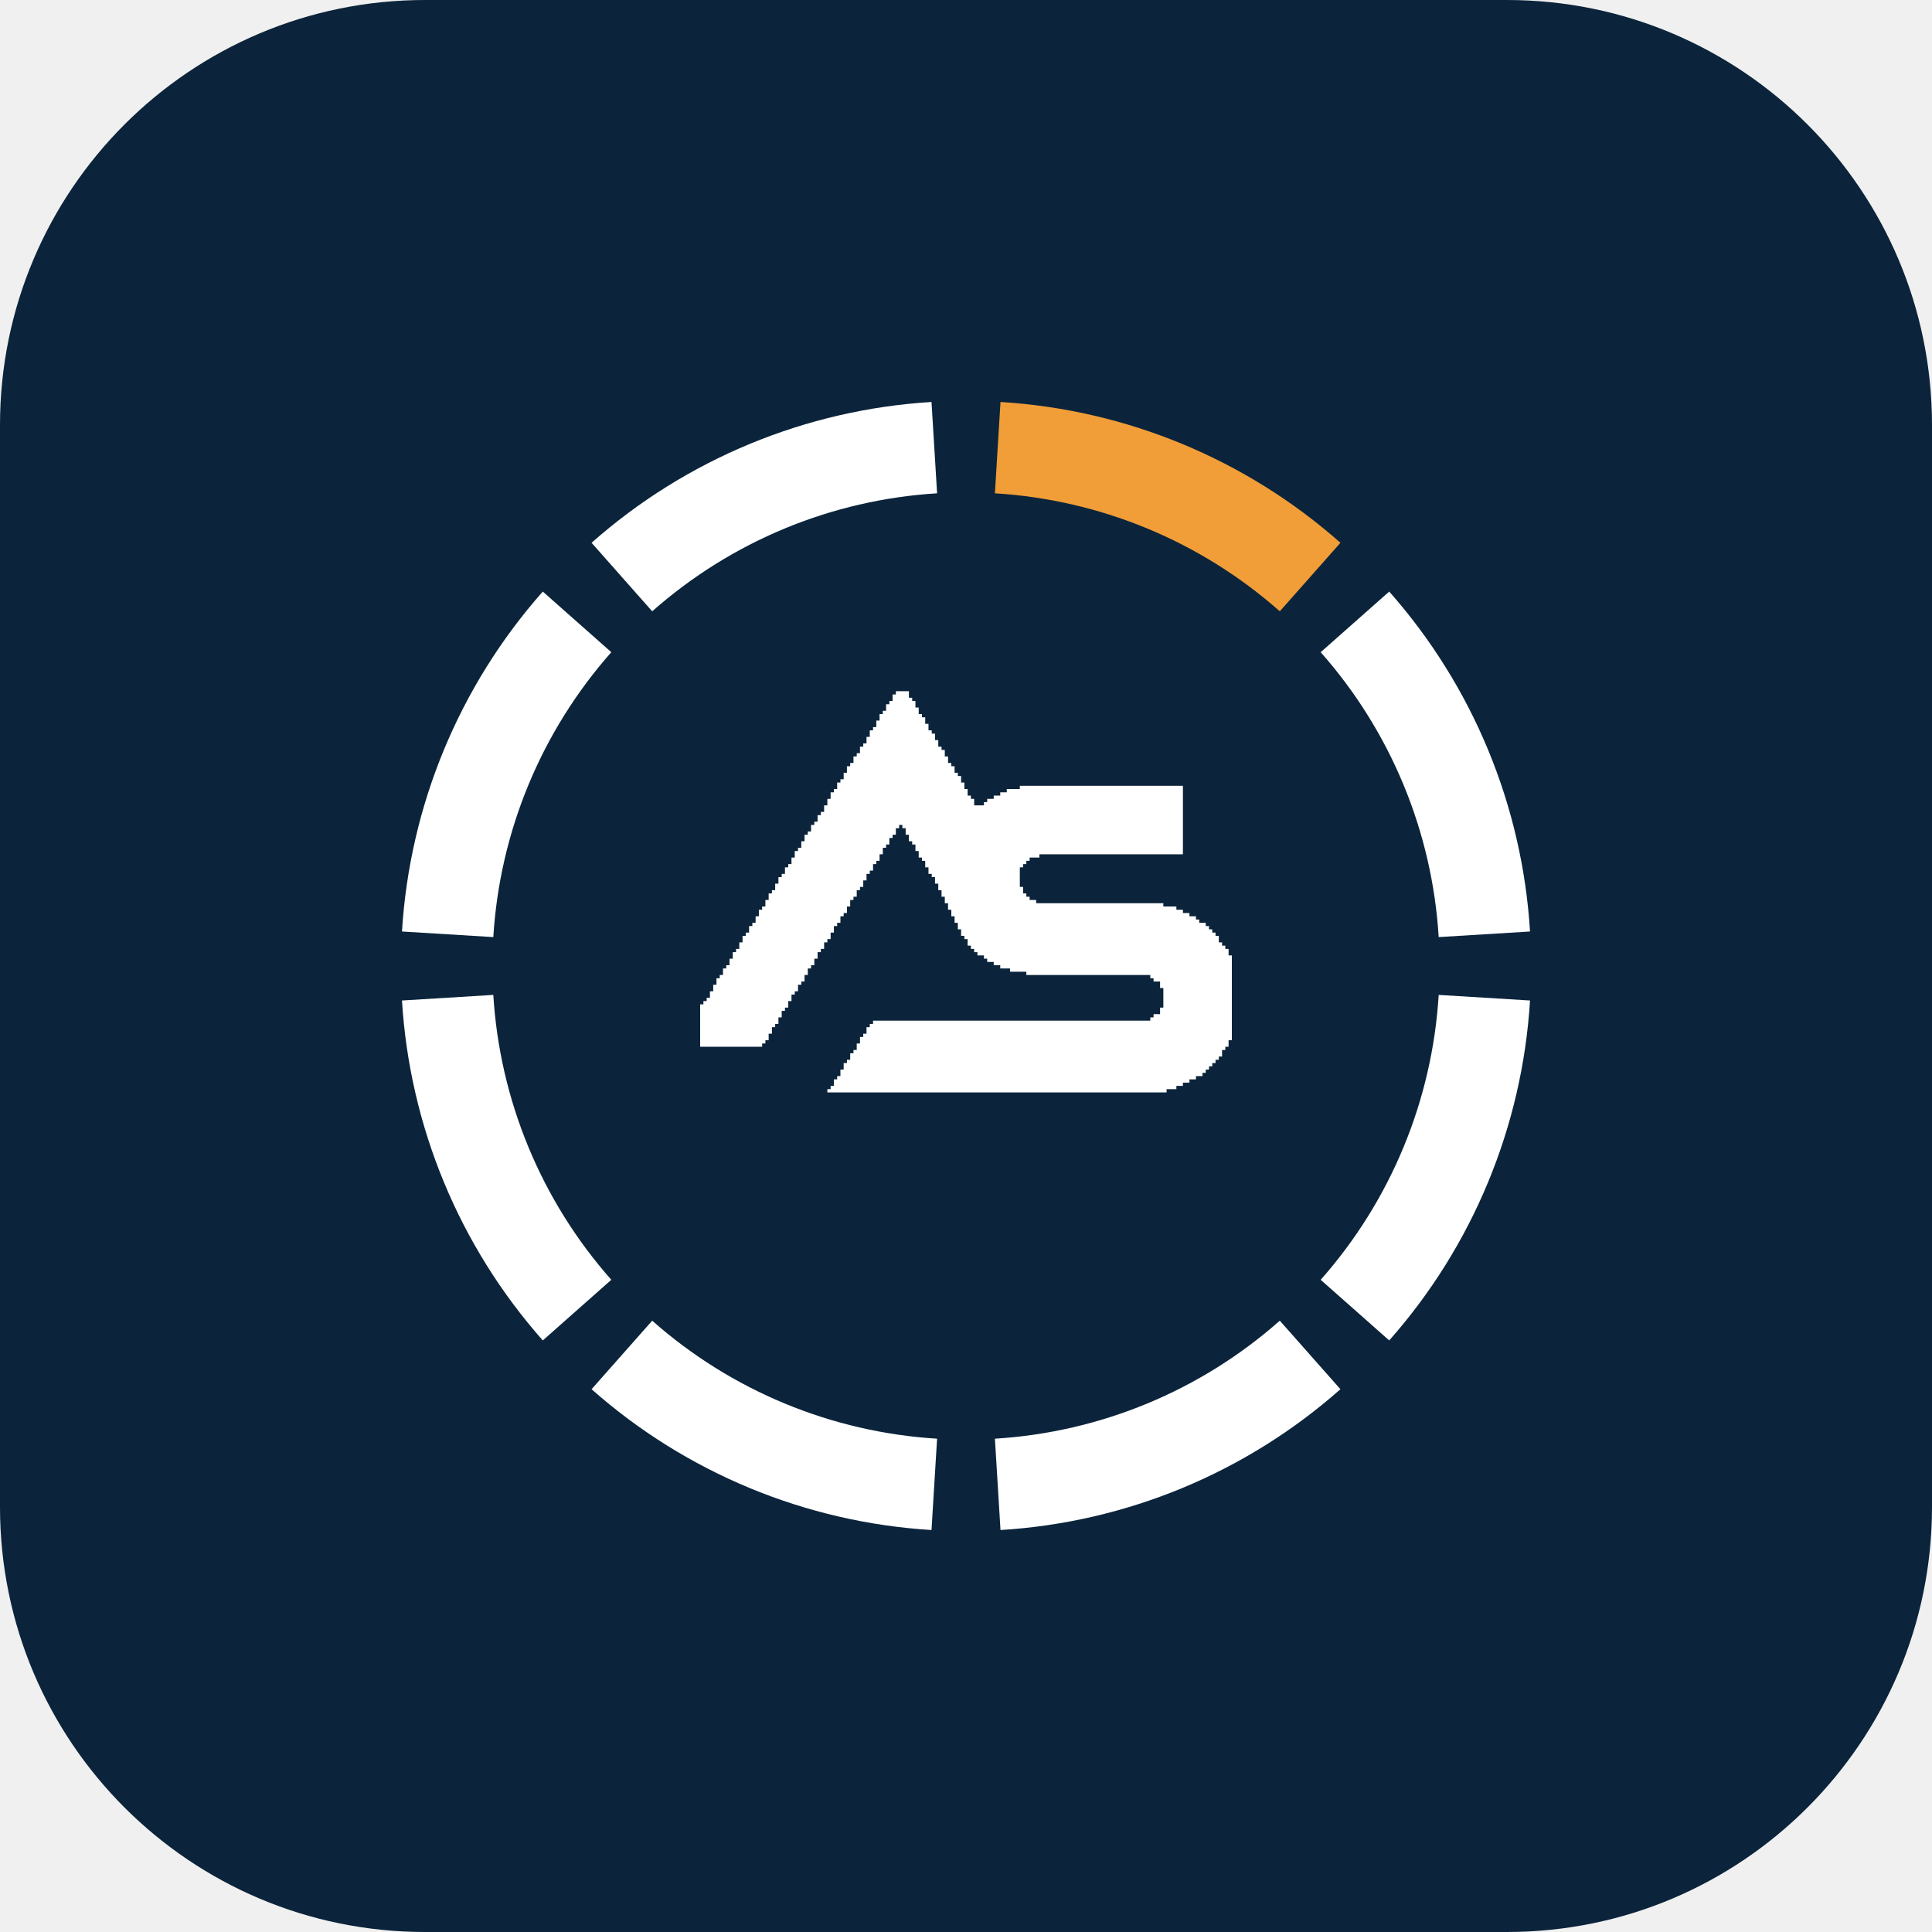
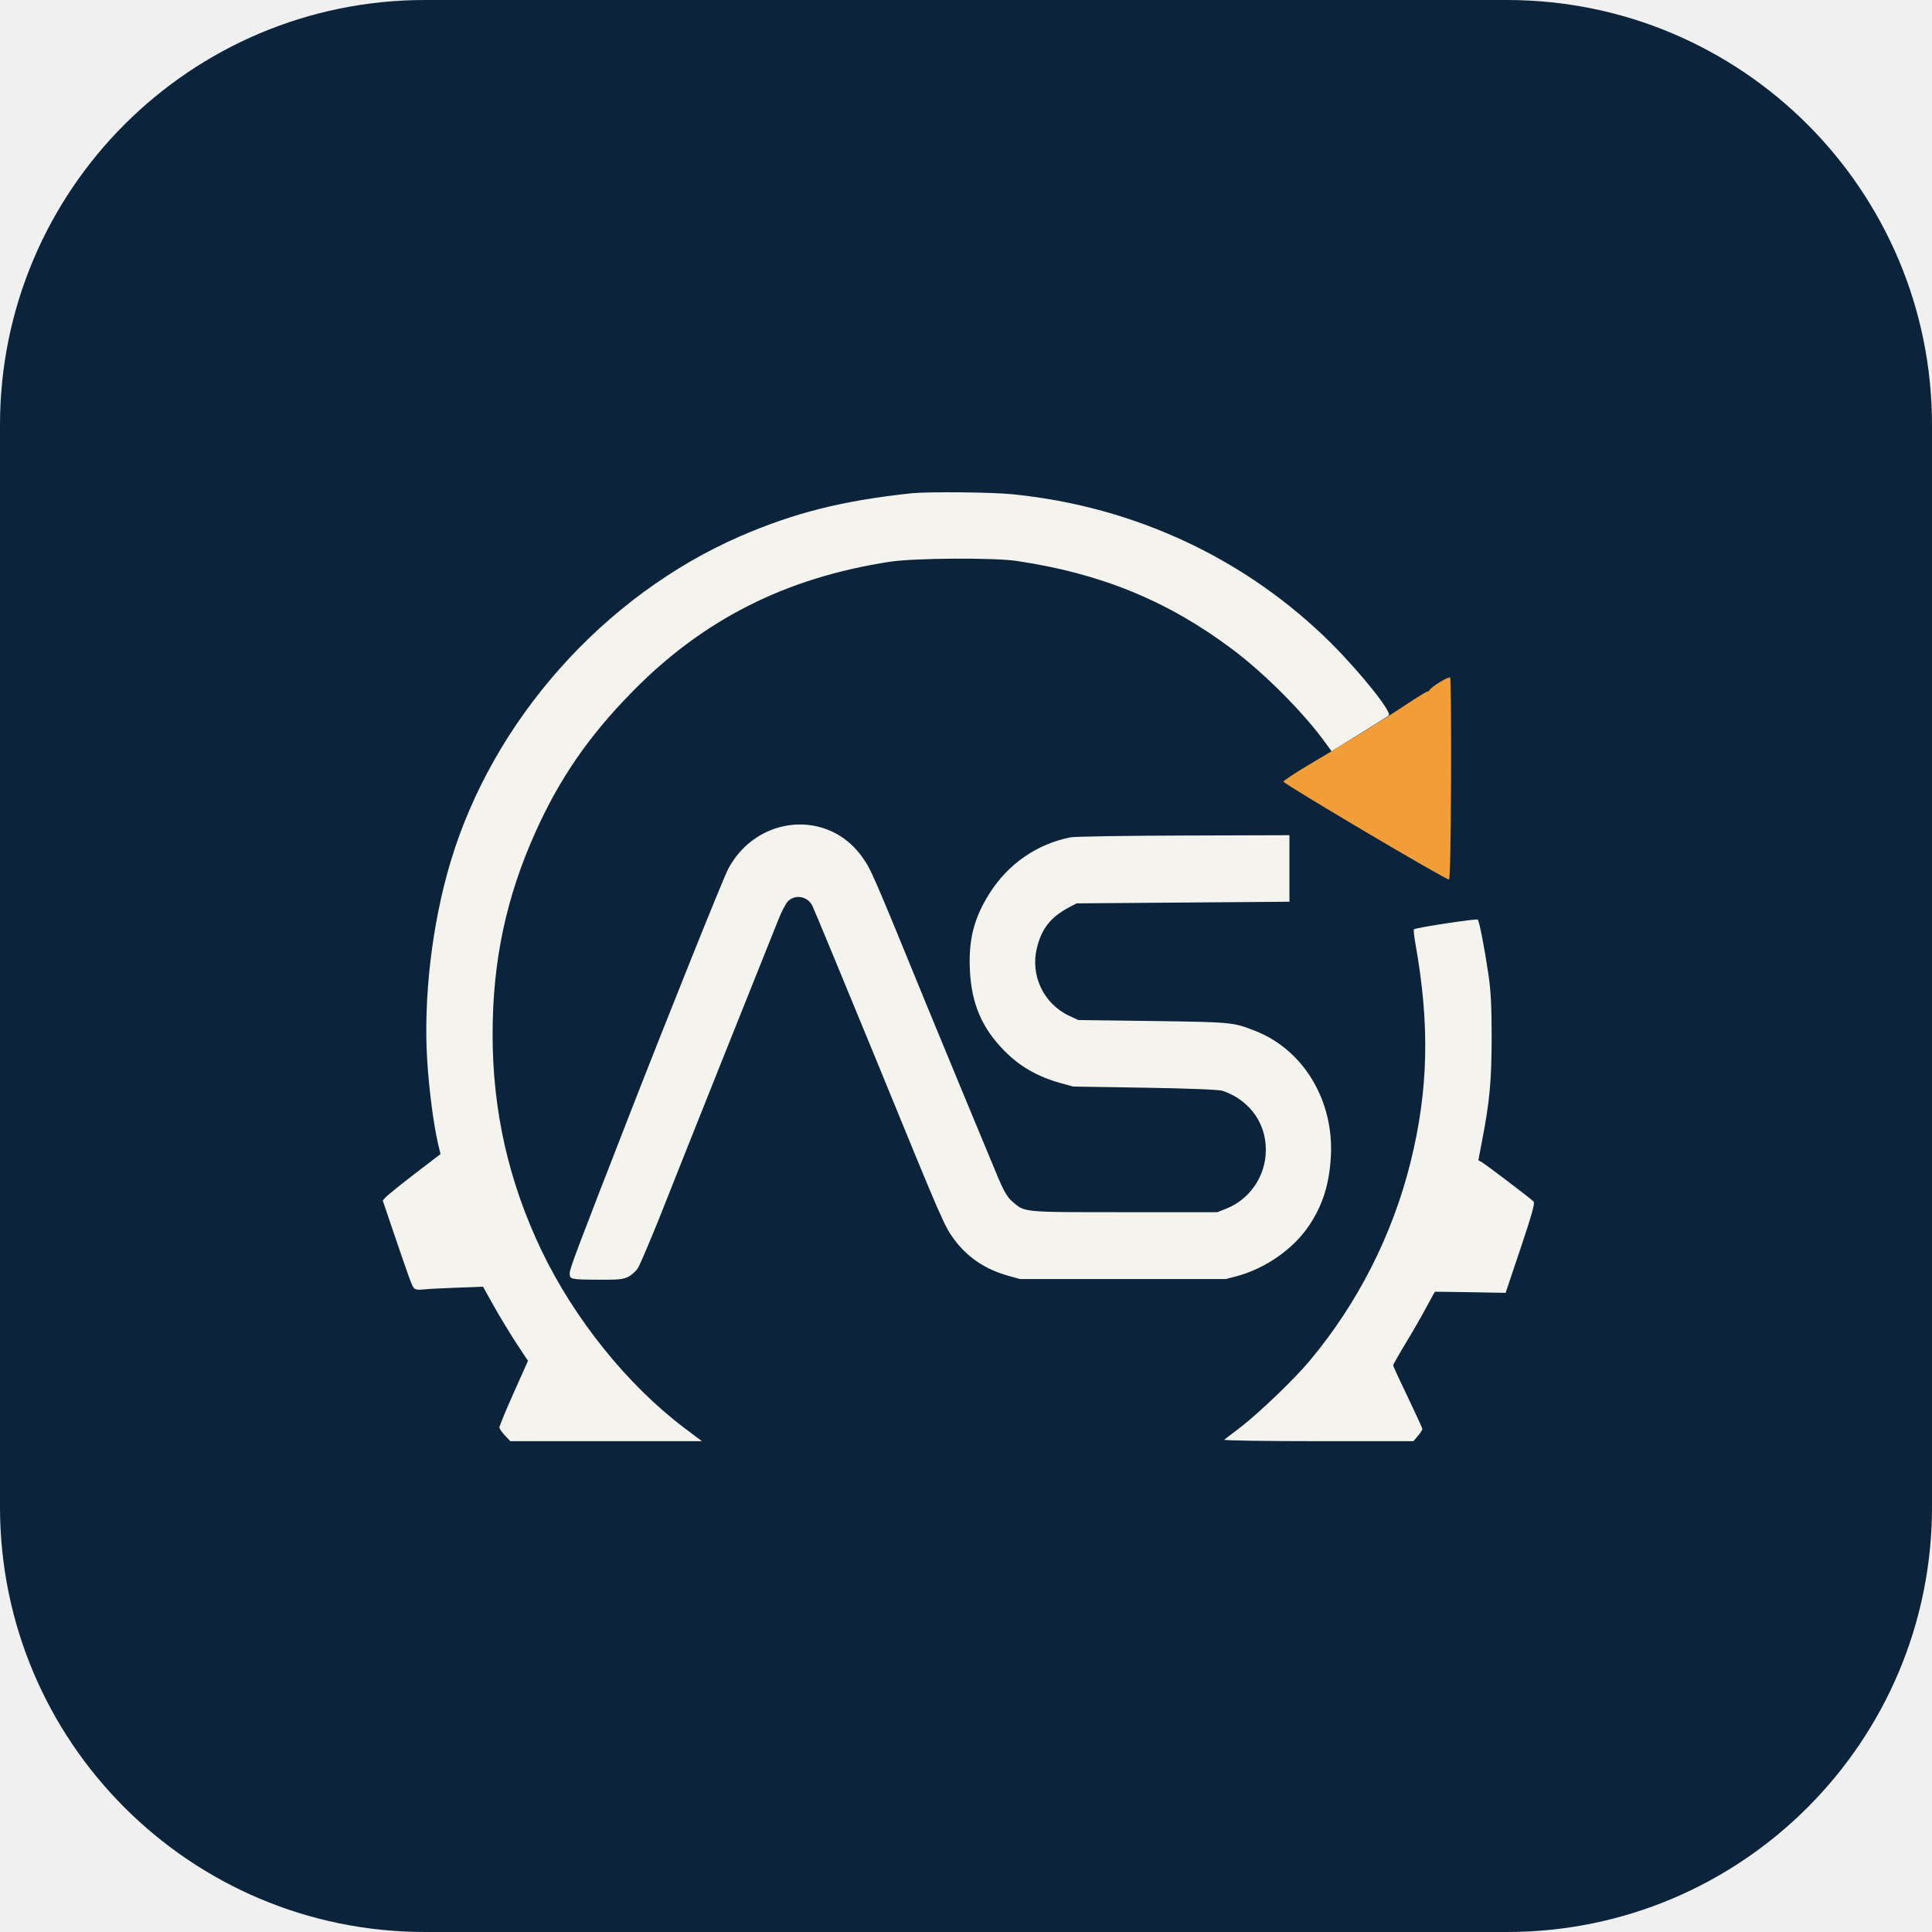
<svg xmlns="http://www.w3.org/2000/svg" viewBox="0 0 100 100" role="img" aria-label="Allround Systems app icon">
  <rect width="100" height="100" rx="22" fill="#0B243B" />
-   <g transform="translate(18 18) scale(0.64)">
-     <path d="M91.922 52.564 A42.0 42.0 0 0 1 81.456 77.830" stroke="#FFFFFF" stroke-width="7.4" stroke-linecap="butt" fill="none" />
-     <path d="M77.830 81.456 A42.0 42.0 0 0 1 52.564 91.922" stroke="#FFFFFF" stroke-width="7.4" stroke-linecap="butt" fill="none" />
-     <path d="M47.436 91.922 A42.0 42.0 0 0 1 22.170 81.456" stroke="#FFFFFF" stroke-width="7.4" stroke-linecap="butt" fill="none" />
-     <path d="M18.544 77.830 A42.0 42.0 0 0 1 8.078 52.564" stroke="#FFFFFF" stroke-width="7.4" stroke-linecap="butt" fill="none" />
-     <path d="M8.078 47.436 A42.0 42.0 0 0 1 18.544 22.170" stroke="#FFFFFF" stroke-width="7.4" stroke-linecap="butt" fill="none" />
-     <path d="M22.170 18.544 A42.0 42.0 0 0 1 47.436 8.078" stroke="#FFFFFF" stroke-width="7.4" stroke-linecap="butt" fill="none" />
-     <path d="M52.564 8.078 A42.0 42.0 0 0 1 77.830 18.544" stroke="#F19E38" stroke-width="7.4" stroke-linecap="butt" fill="none" />
-     <path d="M81.456 22.170 A42.0 42.0 0 0 1 91.922 47.436" stroke="#FFFFFF" stroke-width="7.4" stroke-linecap="butt" fill="none" />
-     <path fill="#FFFFFF" fill-rule="evenodd" d="M 66.224 60.092 L 66.224 59.960 L 66.620 59.960 L 67.015 59.960 L 67.015 59.828 L 67.015 59.696 L 67.279 59.696 L 67.543 59.696 L 67.543 59.564 L 67.543 59.433 L 67.807 59.433 L 68.071 59.433 L 68.071 59.301 L 68.071 59.169 L 68.334 59.169 L 68.598 59.169 L 68.598 59.037 L 68.598 58.905 L 68.862 58.905 L 69.126 58.905 L 69.126 58.773 L 69.126 58.641 L 69.258 58.641 L 69.390 58.641 L 69.390 58.509 L 69.390 58.377 L 69.521 58.377 L 69.653 58.377 L 69.653 58.245 L 69.653 58.113 L 69.785 58.113 L 69.917 58.113 L 69.917 57.982 L 69.917 57.850 L 70.049 57.850 L 70.181 57.850 L 70.181 57.718 L 70.181 57.586 L 70.313 57.586 L 70.445 57.586 L 70.445 57.454 L 70.445 57.322 L 70.577 57.322 L 70.709 57.322 L 70.709 57.058 L 70.709 56.794 L 70.840 56.794 L 70.972 56.794 L 70.972 56.663 L 70.972 56.531 L 71.104 56.531 L 71.236 56.531 L 71.236 56.267 L 71.236 56.003 L 71.368 56.003 L 71.500 56.003 L 71.500 52.574 L 71.500 49.144 L 71.368 49.144 L 71.236 49.144 L 71.236 48.880 L 71.236 48.617 L 71.104 48.617 L 70.972 48.617 L 70.972 48.485 L 70.972 48.353 L 70.840 48.353 L 70.709 48.353 L 70.709 48.221 L 70.709 48.089 L 70.577 48.089 L 70.445 48.089 L 70.445 47.825 L 70.445 47.561 L 70.313 47.561 L 70.181 47.561 L 70.181 47.429 L 70.181 47.298 L 70.049 47.298 L 69.917 47.298 L 69.917 47.166 L 69.917 47.034 L 69.785 47.034 L 69.653 47.034 L 69.653 46.902 L 69.653 46.770 L 69.521 46.770 L 69.390 46.770 L 69.390 46.638 L 69.390 46.506 L 69.126 46.506 L 68.862 46.506 L 68.862 46.374 L 68.862 46.242 L 68.730 46.242 L 68.598 46.242 L 68.598 46.110 L 68.598 45.979 L 68.334 45.979 L 68.071 45.979 L 68.071 45.847 L 68.071 45.715 L 67.807 45.715 L 67.543 45.715 L 67.543 45.583 L 67.543 45.451 L 67.279 45.451 L 67.015 45.451 L 67.015 45.319 L 67.015 45.187 L 66.488 45.187 L 65.960 45.187 L 65.960 45.055 L 65.960 44.923 L 60.816 44.923 L 55.672 44.923 L 55.672 44.791 L 55.672 44.660 L 55.408 44.660 L 55.144 44.660 L 55.144 44.528 L 55.144 44.396 L 55.012 44.396 L 54.880 44.396 L 54.880 44.264 L 54.880 44.132 L 54.748 44.132 L 54.617 44.132 L 54.617 43.868 L 54.617 43.604 L 54.485 43.604 L 54.353 43.604 L 54.353 42.813 L 54.353 42.021 L 54.485 42.021 L 54.617 42.021 L 54.617 41.890 L 54.617 41.758 L 54.748 41.758 L 54.880 41.758 L 54.880 41.626 L 54.880 41.494 L 55.012 41.494 L 55.144 41.494 L 55.144 41.362 L 55.144 41.230 L 55.540 41.230 L 55.936 41.230 L 55.936 41.098 L 55.936 40.966 L 61.739 40.966 L 67.543 40.966 L 67.543 38.196 L 67.543 35.426 L 60.948 35.426 L 54.353 35.426 L 54.353 35.558 L 54.353 35.690 L 53.825 35.690 L 53.298 35.690 L 53.298 35.822 L 53.298 35.954 L 53.034 35.954 L 52.770 35.954 L 52.770 36.086 L 52.770 36.218 L 52.506 36.218 L 52.242 36.218 L 52.242 36.350 L 52.242 36.482 L 51.979 36.482 L 51.715 36.482 L 51.715 36.613 L 51.715 36.745 L 51.583 36.745 L 51.451 36.745 L 51.451 36.877 L 51.451 37.009 L 51.055 37.009 L 50.660 37.009 L 50.660 36.745 L 50.660 36.482 L 50.528 36.482 L 50.396 36.482 L 50.396 36.350 L 50.396 36.218 L 50.264 36.218 L 50.132 36.218 L 50.132 35.954 L 50.132 35.690 L 50.000 35.690 L 49.868 35.690 L 49.868 35.426 L 49.868 35.163 L 49.736 35.163 L 49.604 35.163 L 49.604 34.899 L 49.604 34.635 L 49.472 34.635 L 49.340 34.635 L 49.340 34.503 L 49.340 34.371 L 49.209 34.371 L 49.077 34.371 L 49.077 34.107 L 49.077 33.844 L 48.945 33.844 L 48.813 33.844 L 48.813 33.712 L 48.813 33.580 L 48.681 33.580 L 48.549 33.580 L 48.549 33.316 L 48.549 33.052 L 48.417 33.052 L 48.285 33.052 L 48.285 32.788 L 48.285 32.525 L 48.153 32.525 L 48.021 32.525 L 48.021 32.393 L 48.021 32.261 L 47.890 32.261 L 47.758 32.261 L 47.758 31.997 L 47.758 31.733 L 47.626 31.733 L 47.494 31.733 L 47.494 31.469 L 47.494 31.206 L 47.362 31.206 L 47.230 31.206 L 47.230 31.074 L 47.230 30.942 L 47.098 30.942 L 46.966 30.942 L 46.966 30.678 L 46.966 30.414 L 46.834 30.414 L 46.702 30.414 L 46.702 30.150 L 46.702 29.887 L 46.571 29.887 L 46.439 29.887 L 46.439 29.755 L 46.439 29.623 L 46.307 29.623 L 46.175 29.623 L 46.175 29.359 L 46.175 29.095 L 46.043 29.095 L 45.911 29.095 L 45.911 28.831 L 45.911 28.567 L 45.779 28.567 L 45.647 28.567 L 45.647 28.436 L 45.647 28.304 L 45.515 28.304 L 45.383 28.304 L 45.383 28.040 L 45.383 27.776 L 44.856 27.776 L 44.328 27.776 L 44.328 27.908 L 44.328 28.040 L 44.196 28.040 L 44.064 28.040 L 44.064 28.304 L 44.064 28.567 L 43.933 28.567 L 43.801 28.567 L 43.801 28.699 L 43.801 28.831 L 43.669 28.831 L 43.537 28.831 L 43.537 29.095 L 43.537 29.359 L 43.405 29.359 L 43.273 29.359 L 43.273 29.491 L 43.273 29.623 L 43.141 29.623 L 43.009 29.623 L 43.009 29.887 L 43.009 30.150 L 42.877 30.150 L 42.745 30.150 L 42.745 30.414 L 42.745 30.678 L 42.613 30.678 L 42.482 30.678 L 42.482 30.810 L 42.482 30.942 L 42.350 30.942 L 42.218 30.942 L 42.218 31.206 L 42.218 31.469 L 42.086 31.469 L 41.954 31.469 L 41.954 31.733 L 41.954 31.997 L 41.822 31.997 L 41.690 31.997 L 41.690 32.129 L 41.690 32.261 L 41.558 32.261 L 41.426 32.261 L 41.426 32.525 L 41.426 32.788 L 41.294 32.788 L 41.163 32.788 L 41.163 32.920 L 41.163 33.052 L 41.031 33.052 L 40.899 33.052 L 40.899 33.316 L 40.899 33.580 L 40.767 33.580 L 40.635 33.580 L 40.635 33.712 L 40.635 33.844 L 40.503 33.844 L 40.371 33.844 L 40.371 34.107 L 40.371 34.371 L 40.239 34.371 L 40.107 34.371 L 40.107 34.635 L 40.107 34.899 L 39.975 34.899 L 39.844 34.899 L 39.844 35.031 L 39.844 35.163 L 39.712 35.163 L 39.580 35.163 L 39.580 35.426 L 39.580 35.690 L 39.448 35.690 L 39.316 35.690 L 39.316 35.822 L 39.316 35.954 L 39.184 35.954 L 39.052 35.954 L 39.052 36.218 L 39.052 36.482 L 38.920 36.482 L 38.788 36.482 L 38.788 36.745 L 38.788 37.009 L 38.656 37.009 L 38.525 37.009 L 38.525 37.273 L 38.525 37.537 L 38.393 37.537 L 38.261 37.537 L 38.261 37.669 L 38.261 37.801 L 38.129 37.801 L 37.997 37.801 L 37.997 38.064 L 37.997 38.328 L 37.865 38.328 L 37.733 38.328 L 37.733 38.460 L 37.733 38.592 L 37.601 38.592 L 37.469 38.592 L 37.469 38.856 L 37.469 39.120 L 37.337 39.120 L 37.206 39.120 L 37.206 39.252 L 37.206 39.383 L 37.074 39.383 L 36.942 39.383 L 36.942 39.647 L 36.942 39.911 L 36.810 39.911 L 36.678 39.911 L 36.678 40.175 L 36.678 40.439 L 36.546 40.439 L 36.414 40.439 L 36.414 40.571 L 36.414 40.702 L 36.282 40.702 L 36.150 40.702 L 36.150 40.966 L 36.150 41.230 L 36.018 41.230 L 35.887 41.230 L 35.887 41.494 L 35.887 41.758 L 35.755 41.758 L 35.623 41.758 L 35.623 41.890 L 35.623 42.021 L 35.491 42.021 L 35.359 42.021 L 35.359 42.285 L 35.359 42.549 L 35.227 42.549 L 35.095 42.549 L 35.095 42.681 L 35.095 42.813 L 34.963 42.813 L 34.831 42.813 L 34.831 43.077 L 34.831 43.340 L 34.699 43.340 L 34.567 43.340 L 34.567 43.604 L 34.567 43.868 L 34.436 43.868 L 34.304 43.868 L 34.304 44.000 L 34.304 44.132 L 34.172 44.132 L 34.040 44.132 L 34.040 44.396 L 34.040 44.660 L 33.908 44.660 L 33.776 44.660 L 33.776 44.923 L 33.776 45.187 L 33.644 45.187 L 33.512 45.187 L 33.512 45.319 L 33.512 45.451 L 33.380 45.451 L 33.248 45.451 L 33.248 45.715 L 33.248 45.979 L 33.117 45.979 L 32.985 45.979 L 32.985 46.242 L 32.985 46.506 L 32.853 46.506 L 32.721 46.506 L 32.721 46.638 L 32.721 46.770 L 32.589 46.770 L 32.457 46.770 L 32.457 47.034 L 32.457 47.298 L 32.325 47.298 L 32.193 47.298 L 32.193 47.429 L 32.193 47.561 L 32.061 47.561 L 31.929 47.561 L 31.929 47.825 L 31.929 48.089 L 31.798 48.089 L 31.666 48.089 L 31.666 48.353 L 31.666 48.617 L 31.534 48.617 L 31.402 48.617 L 31.402 48.748 L 31.402 48.880 L 31.270 48.880 L 31.138 48.880 L 31.138 49.144 L 31.138 49.408 L 31.006 49.408 L 30.874 49.408 L 30.874 49.672 L 30.874 49.936 L 30.742 49.936 L 30.610 49.936 L 30.610 50.067 L 30.610 50.199 L 30.479 50.199 L 30.347 50.199 L 30.347 50.463 L 30.347 50.727 L 30.215 50.727 L 30.083 50.727 L 30.083 50.859 L 30.083 50.991 L 29.951 50.991 L 29.819 50.991 L 29.819 51.255 L 29.819 51.518 L 29.687 51.518 L 29.555 51.518 L 29.555 51.782 L 29.555 52.046 L 29.423 52.046 L 29.291 52.046 L 29.291 52.310 L 29.291 52.574 L 29.160 52.574 L 29.028 52.574 L 29.028 52.706 L 29.028 52.837 L 28.896 52.837 L 28.764 52.837 L 28.764 52.969 L 28.764 53.101 L 28.632 53.101 L 28.500 53.101 L 28.500 54.816 L 28.500 56.531 L 31.006 56.531 L 33.512 56.531 L 33.512 56.399 L 33.512 56.267 L 33.644 56.267 L 33.776 56.267 L 33.776 56.135 L 33.776 56.003 L 33.908 56.003 L 34.040 56.003 L 34.040 55.739 L 34.040 55.475 L 34.172 55.475 L 34.304 55.475 L 34.304 55.212 L 34.304 54.948 L 34.436 54.948 L 34.567 54.948 L 34.567 54.816 L 34.567 54.684 L 34.699 54.684 L 34.831 54.684 L 34.831 54.420 L 34.831 54.156 L 34.963 54.156 L 35.095 54.156 L 35.095 53.893 L 35.095 53.629 L 35.227 53.629 L 35.359 53.629 L 35.359 53.497 L 35.359 53.365 L 35.491 53.365 L 35.623 53.365 L 35.623 53.101 L 35.623 52.837 L 35.755 52.837 L 35.887 52.837 L 35.887 52.574 L 35.887 52.310 L 36.018 52.310 L 36.150 52.310 L 36.150 52.178 L 36.150 52.046 L 36.282 52.046 L 36.414 52.046 L 36.414 51.782 L 36.414 51.518 L 36.546 51.518 L 36.678 51.518 L 36.678 51.387 L 36.678 51.255 L 36.810 51.255 L 36.942 51.255 L 36.942 50.991 L 36.942 50.727 L 37.074 50.727 L 37.206 50.727 L 37.206 50.463 L 37.206 50.199 L 37.337 50.199 L 37.469 50.199 L 37.469 50.067 L 37.469 49.936 L 37.601 49.936 L 37.733 49.936 L 37.733 49.672 L 37.733 49.408 L 37.865 49.408 L 37.997 49.408 L 37.997 49.144 L 37.997 48.880 L 38.129 48.880 L 38.261 48.880 L 38.261 48.748 L 38.261 48.617 L 38.393 48.617 L 38.525 48.617 L 38.525 48.353 L 38.525 48.089 L 38.656 48.089 L 38.788 48.089 L 38.788 47.957 L 38.788 47.825 L 38.920 47.825 L 39.052 47.825 L 39.052 47.561 L 39.052 47.298 L 39.184 47.298 L 39.316 47.298 L 39.316 47.034 L 39.316 46.770 L 39.448 46.770 L 39.580 46.770 L 39.580 46.638 L 39.580 46.506 L 39.712 46.506 L 39.844 46.506 L 39.844 46.242 L 39.844 45.979 L 39.975 45.979 L 40.107 45.979 L 40.107 45.847 L 40.107 45.715 L 40.239 45.715 L 40.371 45.715 L 40.371 45.451 L 40.371 45.187 L 40.503 45.187 L 40.635 45.187 L 40.635 44.923 L 40.635 44.660 L 40.767 44.660 L 40.899 44.660 L 40.899 44.528 L 40.899 44.396 L 41.031 44.396 L 41.163 44.396 L 41.163 44.132 L 41.163 43.868 L 41.294 43.868 L 41.426 43.868 L 41.426 43.736 L 41.426 43.604 L 41.558 43.604 L 41.690 43.604 L 41.690 43.340 L 41.690 43.077 L 41.822 43.077 L 41.954 43.077 L 41.954 42.813 L 41.954 42.549 L 42.086 42.549 L 42.218 42.549 L 42.218 42.417 L 42.218 42.285 L 42.350 42.285 L 42.482 42.285 L 42.482 42.021 L 42.482 41.758 L 42.613 41.758 L 42.745 41.758 L 42.745 41.626 L 42.745 41.494 L 42.877 41.494 L 43.009 41.494 L 43.009 41.230 L 43.009 40.966 L 43.141 40.966 L 43.273 40.966 L 43.273 40.702 L 43.273 40.439 L 43.405 40.439 L 43.537 40.439 L 43.537 40.307 L 43.537 40.175 L 43.669 40.175 L 43.801 40.175 L 43.801 39.911 L 43.801 39.647 L 43.933 39.647 L 44.064 39.647 L 44.064 39.515 L 44.064 39.383 L 44.196 39.383 L 44.328 39.383 L 44.328 39.120 L 44.328 38.856 L 44.460 38.856 L 44.592 38.856 L 44.592 38.724 L 44.592 38.592 L 44.724 38.592 L 44.856 38.592 L 44.856 38.724 L 44.856 38.856 L 44.988 38.856 L 45.120 38.856 L 45.120 39.120 L 45.120 39.383 L 45.252 39.383 L 45.383 39.383 L 45.383 39.647 L 45.383 39.911 L 45.515 39.911 L 45.647 39.911 L 45.647 40.043 L 45.647 40.175 L 45.779 40.175 L 45.911 40.175 L 45.911 40.439 L 45.911 40.702 L 46.043 40.702 L 46.175 40.702 L 46.175 40.966 L 46.175 41.230 L 46.307 41.230 L 46.439 41.230 L 46.439 41.362 L 46.439 41.494 L 46.571 41.494 L 46.702 41.494 L 46.702 41.758 L 46.702 42.021 L 46.834 42.021 L 46.966 42.021 L 46.966 42.285 L 46.966 42.549 L 47.098 42.549 L 47.230 42.549 L 47.230 42.681 L 47.230 42.813 L 47.362 42.813 L 47.494 42.813 L 47.494 43.077 L 47.494 43.340 L 47.626 43.340 L 47.758 43.340 L 47.758 43.604 L 47.758 43.868 L 47.890 43.868 L 48.021 43.868 L 48.021 44.132 L 48.021 44.396 L 48.153 44.396 L 48.285 44.396 L 48.285 44.660 L 48.285 44.923 L 48.417 44.923 L 48.549 44.923 L 48.549 45.187 L 48.549 45.451 L 48.681 45.451 L 48.813 45.451 L 48.813 45.715 L 48.813 45.979 L 48.945 45.979 L 49.077 45.979 L 49.077 46.242 L 49.077 46.506 L 49.209 46.506 L 49.340 46.506 L 49.340 46.770 L 49.340 47.034 L 49.472 47.034 L 49.604 47.034 L 49.604 47.298 L 49.604 47.561 L 49.736 47.561 L 49.868 47.561 L 49.868 47.693 L 49.868 47.825 L 50.000 47.825 L 50.132 47.825 L 50.132 48.089 L 50.132 48.353 L 50.264 48.353 L 50.396 48.353 L 50.396 48.485 L 50.396 48.617 L 50.528 48.617 L 50.660 48.617 L 50.660 48.748 L 50.660 48.880 L 50.791 48.880 L 50.923 48.880 L 50.923 49.012 L 50.923 49.144 L 51.187 49.144 L 51.451 49.144 L 51.451 49.276 L 51.451 49.408 L 51.583 49.408 L 51.715 49.408 L 51.715 49.540 L 51.715 49.672 L 51.979 49.672 L 52.242 49.672 L 52.242 49.804 L 52.242 49.936 L 52.506 49.936 L 52.770 49.936 L 52.770 50.067 L 52.770 50.199 L 53.166 50.199 L 53.561 50.199 L 53.561 50.331 L 53.561 50.463 L 54.221 50.463 L 54.880 50.463 L 54.880 50.595 L 54.880 50.727 L 59.893 50.727 L 64.905 50.727 L 64.905 50.859 L 64.905 50.991 L 65.037 50.991 L 65.169 50.991 L 65.169 51.123 L 65.169 51.255 L 65.433 51.255 L 65.696 51.255 L 65.696 51.518 L 65.696 51.782 L 65.828 51.782 L 65.960 51.782 L 65.960 52.574 L 65.960 53.365 L 65.828 53.365 L 65.696 53.365 L 65.696 53.629 L 65.696 53.893 L 65.433 53.893 L 65.169 53.893 L 65.169 54.025 L 65.169 54.156 L 65.037 54.156 L 64.905 54.156 L 64.905 54.288 L 64.905 54.420 L 53.693 54.420 L 42.482 54.420 L 42.482 54.552 L 42.482 54.684 L 42.350 54.684 L 42.218 54.684 L 42.218 54.816 L 42.218 54.948 L 42.086 54.948 L 41.954 54.948 L 41.954 55.212 L 41.954 55.475 L 41.822 55.475 L 41.690 55.475 L 41.690 55.607 L 41.690 55.739 L 41.558 55.739 L 41.426 55.739 L 41.426 56.003 L 41.426 56.267 L 41.294 56.267 L 41.163 56.267 L 41.163 56.531 L 41.163 56.794 L 41.031 56.794 L 40.899 56.794 L 40.899 56.926 L 40.899 57.058 L 40.767 57.058 L 40.635 57.058 L 40.635 57.322 L 40.635 57.586 L 40.503 57.586 L 40.371 57.586 L 40.371 57.718 L 40.371 57.850 L 40.239 57.850 L 40.107 57.850 L 40.107 58.113 L 40.107 58.377 L 39.975 58.377 L 39.844 58.377 L 39.844 58.641 L 39.844 58.905 L 39.712 58.905 L 39.580 58.905 L 39.580 59.037 L 39.580 59.169 L 39.448 59.169 L 39.316 59.169 L 39.316 59.433 L 39.316 59.696 L 39.184 59.696 L 39.052 59.696 L 39.052 59.828 L 39.052 59.960 L 38.920 59.960 L 38.788 59.960 L 38.788 60.092 L 38.788 60.224 L 52.506 60.224 L 66.224 60.224 L 66.224 60.092 Z" />
+   <g transform="translate(8 8) scale(0.84)">
+     <path fill="#F5F3ED" fill-rule="evenodd" d="M32.65 78.47 C29.14 75.82 25.87 71.76 23.84 67.52 C21.82 63.30 20.82 58.90 20.83 54.18 C20.83 49.70 21.67 45.74 23.48 41.73 C24.95 38.46 26.74 35.86 29.38 33.16 C33.77 28.66 38.89 26.07 45.32 25.09 C46.81 24.86 51.71 24.83 53.12 25.04 C58.31 25.81 62.41 27.49 66.38 30.46 C68.38 31.95 70.83 34.41 72.17 36.28 L72.53 36.77 L74.24 35.71 C75.18 35.13 76.00 34.61 76.05 34.56 C76.26 34.36 74.35 31.97 72.55 30.16 C67.30 24.92 60.40 21.68 52.85 20.93 C51.55 20.80 47.66 20.77 46.65 20.87 C42.36 21.33 39.43 22.07 36.06 23.53 C27.68 27.19 20.87 34.84 18.25 43.55 C17.10 47.36 16.56 51.96 16.80 55.81 C16.91 57.61 17.20 59.83 17.48 61.00 L17.62 61.59 L16.05 62.79 C15.19 63.45 14.39 64.10 14.27 64.22 L14.06 64.45 L14.63 66.13 C15.70 69.27 15.85 69.69 15.97 69.83 C16.06 69.94 16.24 69.97 16.58 69.93 C16.85 69.90 17.79 69.85 18.66 69.82 L20.24 69.76 L20.87 70.89 C21.22 71.52 21.84 72.54 22.25 73.18 L23.01 74.33 L22.13 76.30 C21.64 77.39 21.25 78.35 21.25 78.43 C21.25 78.51 21.40 78.74 21.59 78.93 L21.92 79.28 L27.83 79.28 L33.73 79.28 L32.65 78.47 Z M77.84 78.96 C78.00 78.78 78.12 78.58 78.12 78.53 C78.12 78.47 77.71 77.59 77.22 76.56 C76.73 75.54 76.32 74.66 76.32 74.61 C76.32 74.56 76.67 73.94 77.10 73.23 C77.53 72.52 78.11 71.52 78.38 71.00 L78.89 70.07 L81.07 70.10 L83.25 70.14 L84.17 67.40 C84.87 65.32 85.06 64.62 84.98 64.52 C84.84 64.36 82.06 62.25 81.77 62.08 L81.57 61.97 L81.80 60.77 C82.27 58.32 82.38 57.14 82.39 54.44 C82.39 52.50 82.34 51.53 82.20 50.58 C81.95 48.88 81.63 47.23 81.53 47.14 C81.45 47.07 77.70 47.64 77.60 47.74 C77.57 47.76 77.61 48.13 77.68 48.55 C78.59 53.60 78.50 57.63 77.39 62.10 C76.28 66.56 74.15 70.77 71.19 74.31 C70.27 75.42 68.10 77.50 66.97 78.38 C66.44 78.78 65.97 79.15 65.91 79.19 C65.86 79.24 68.46 79.28 71.69 79.28 L77.57 79.28 L77.84 78.96 Z M29.17 69.16 C29.38 69.06 29.65 68.82 29.78 68.62 C29.90 68.43 30.49 67.05 31.09 65.56 C31.68 64.07 33.49 59.51 35.12 55.44 C36.75 51.37 38.24 47.64 38.44 47.14 C38.64 46.63 38.91 46.12 39.05 45.99 C39.50 45.57 40.24 45.71 40.53 46.28 C40.66 46.55 42.42 50.80 44.61 56.13 C48.51 65.66 48.66 66.02 49.25 66.82 C50.09 67.96 51.19 68.70 52.65 69.10 L53.33 69.29 L59.67 69.29 L66.01 69.29 L66.70 69.11 C68.45 68.63 70.14 67.46 71.10 66.05 C71.96 64.79 72.38 63.49 72.48 61.78 C72.69 58.32 70.81 55.18 67.85 54.01 C66.46 53.46 66.39 53.46 61.52 53.39 L56.92 53.33 L56.34 53.06 C54.78 52.32 53.95 50.57 54.37 48.89 C54.66 47.69 55.22 46.99 56.34 46.39 L56.82 46.14 L63.37 46.09 L69.93 46.04 L69.93 43.99 L69.93 41.94 L63.44 41.96 C59.87 41.97 56.73 42.02 56.46 42.07 C54.41 42.46 52.60 43.70 51.46 45.51 C50.49 47.03 50.15 48.38 50.24 50.26 C50.34 52.34 50.99 53.84 52.38 55.24 C53.33 56.20 54.40 56.81 55.81 57.21 L56.61 57.43 L61.05 57.50 C63.65 57.54 65.62 57.62 65.81 57.69 C67.57 58.29 68.62 59.86 68.46 61.67 C68.34 63.11 67.41 64.39 66.09 64.93 L65.49 65.17 L59.73 65.17 C53.37 65.17 53.63 65.19 52.83 64.49 C52.55 64.25 52.32 63.85 51.97 63.02 C51.12 60.99 48.67 55.07 47.67 52.64 C44.23 44.23 44.16 44.08 43.63 43.32 C41.53 40.31 37.10 40.70 35.34 44.03 C35.02 44.65 31.67 52.99 29.25 59.20 C26.06 67.39 25.58 68.65 25.58 68.93 C25.58 69.31 25.63 69.32 27.38 69.33 C28.54 69.34 28.87 69.31 29.17 69.16 Z" />
+     <path fill="#F19E38" fill-rule="evenodd" d="M79.89 38.48 C79.90 35.08 79.88 32.27 79.83 32.22 C79.75 32.14 78.63 32.82 78.56 33.00 C78.54 33.05 78.48 33.09 78.42 33.09 C78.37 33.09 77.77 33.46 77.09 33.91 C75.62 34.89 73.15 36.41 71.06 37.64 C70.24 38.13 69.56 38.58 69.56 38.64 C69.56 38.77 79.60 44.72 79.76 44.67 C79.83 44.65 79.87 42.47 79.89 38.48 Z" />
  </g>
</svg>
